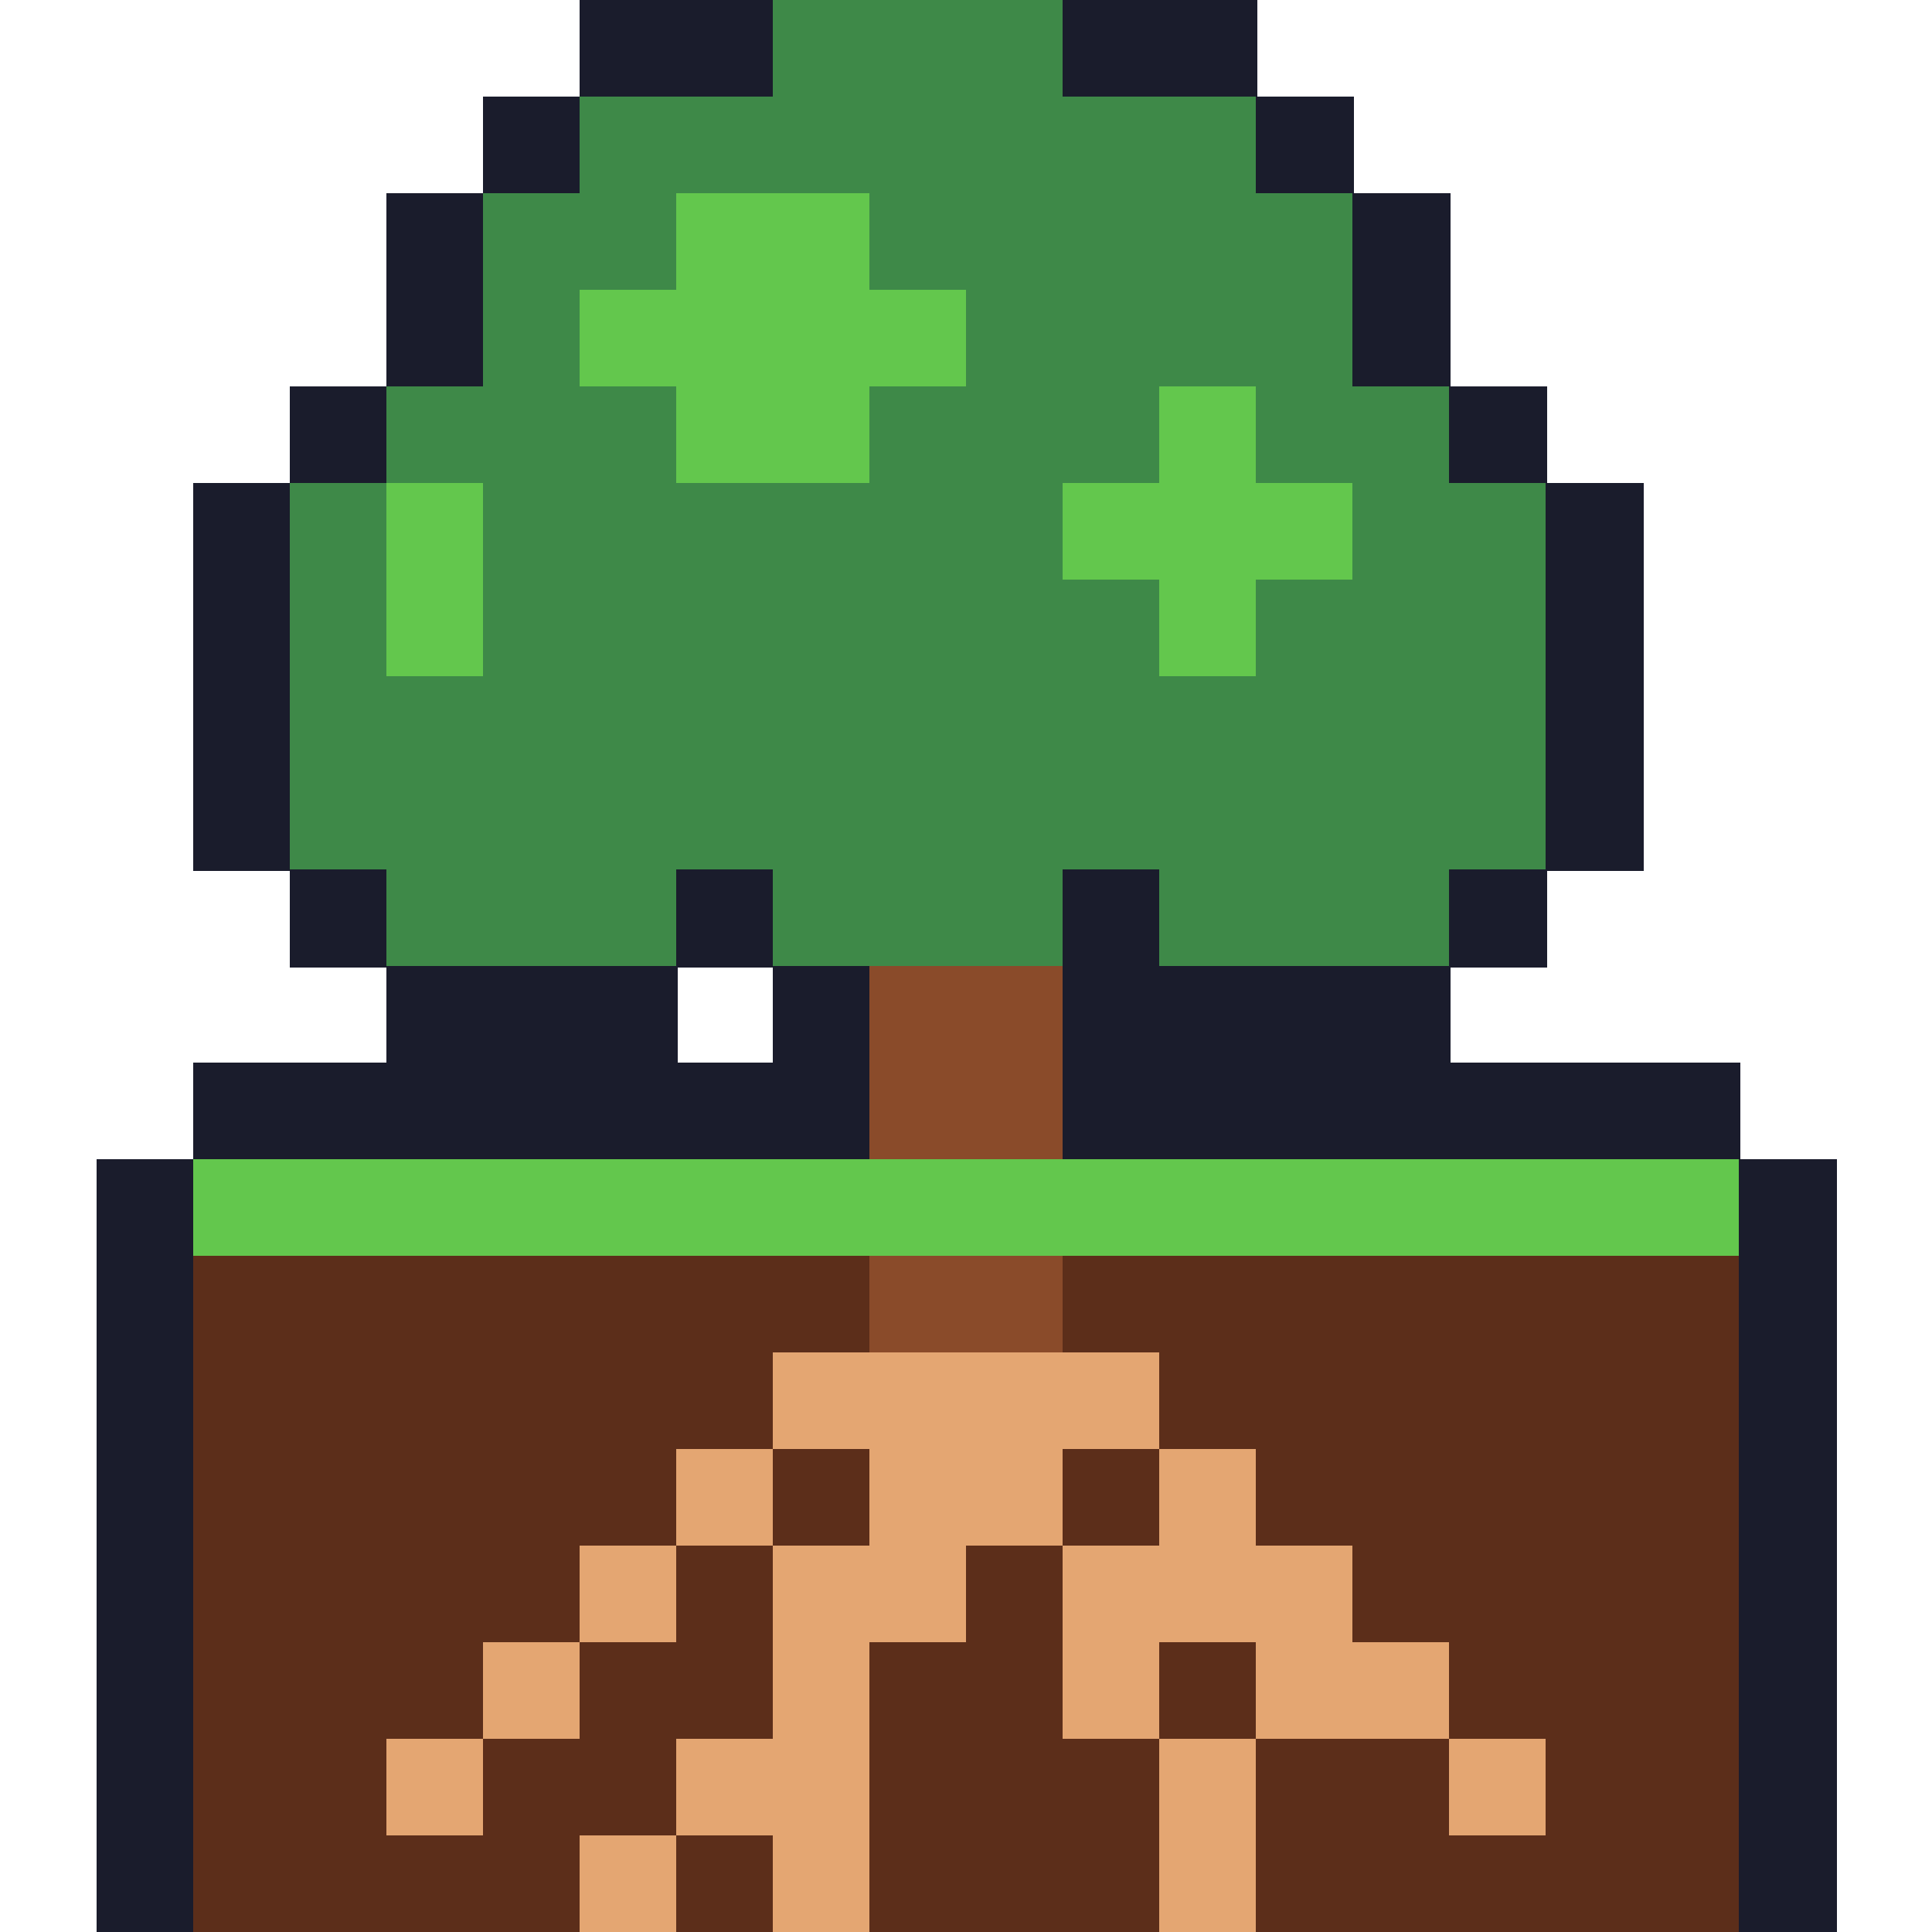
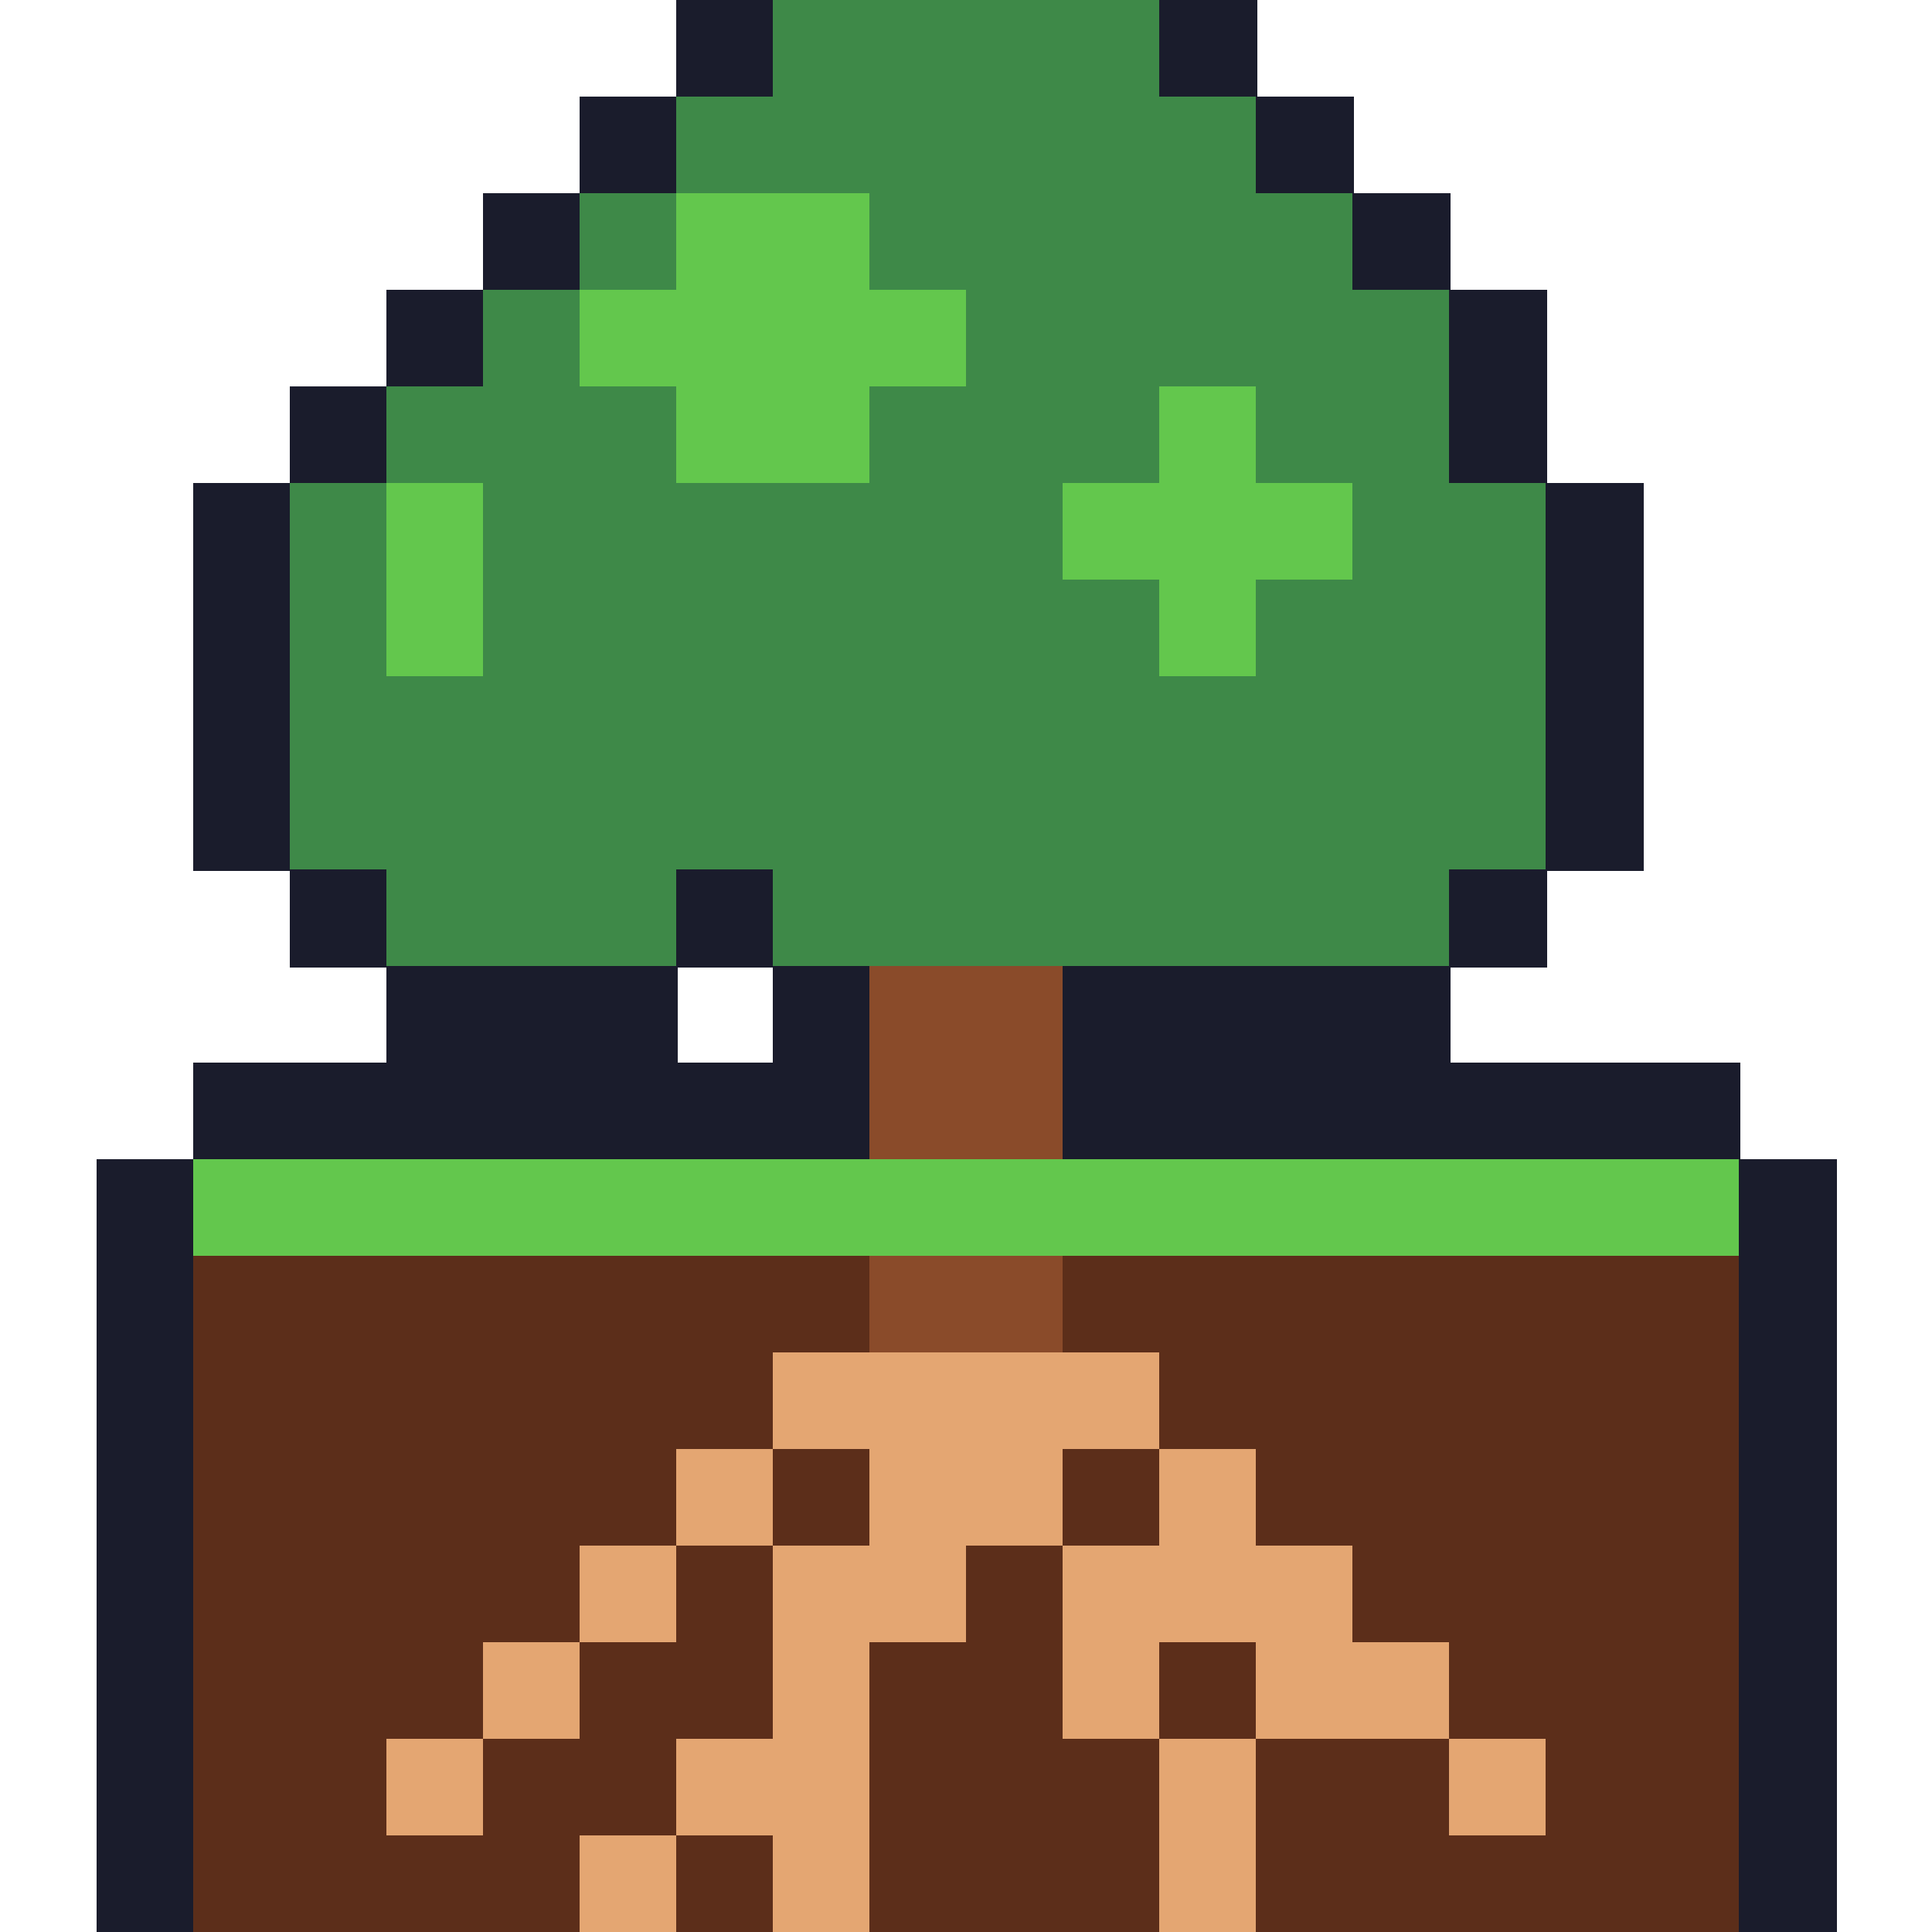
<svg xmlns="http://www.w3.org/2000/svg" viewBox="0 0 20 20" shape-rendering="crispEdges">
-   <rect x="6" y="0" width="1.02" height="1.02" fill="#1a1c2c" />
  <rect x="7" y="0" width="1.02" height="1.02" fill="#1a1c2c" />
  <rect x="8" y="0" width="1.02" height="1.02" fill="#3e8948" />
  <rect x="9" y="0" width="1.02" height="1.02" fill="#3e8948" />
  <rect x="10" y="0" width="1.02" height="1.02" fill="#3e8948" />
-   <rect x="11" y="0" width="1.02" height="1.02" fill="#1a1c2c" />
+   <rect x="11" y="0" width="1.02" height="1.02" fill="#3e8948" />
  <rect x="12" y="0" width="1.02" height="1.02" fill="#1a1c2c" />
-   <rect x="5" y="1" width="1.02" height="1.02" fill="#1a1c2c" />
-   <rect x="6" y="1" width="1.02" height="1.02" fill="#3e8948" />
+   <rect x="6" y="1" width="1.02" height="1.02" fill="#1a1c2c" />
  <rect x="7" y="1" width="1.02" height="1.02" fill="#3e8948" />
  <rect x="8" y="1" width="1.02" height="1.02" fill="#3e8948" />
  <rect x="9" y="1" width="1.02" height="1.02" fill="#3e8948" />
  <rect x="10" y="1" width="1.02" height="1.02" fill="#3e8948" />
  <rect x="11" y="1" width="1.02" height="1.02" fill="#3e8948" />
  <rect x="12" y="1" width="1.02" height="1.02" fill="#3e8948" />
  <rect x="13" y="1" width="1.02" height="1.02" fill="#1a1c2c" />
-   <rect x="4" y="2" width="1.02" height="1.02" fill="#1a1c2c" />
-   <rect x="5" y="2" width="1.02" height="1.02" fill="#3e8948" />
+   <rect x="5" y="2" width="1.02" height="1.02" fill="#1a1c2c" />
  <rect x="6" y="2" width="1.02" height="1.02" fill="#3e8948" />
  <rect x="7" y="2" width="1.02" height="1.02" fill="#63c74d" />
  <rect x="8" y="2" width="1.02" height="1.02" fill="#63c74d" />
  <rect x="9" y="2" width="1.02" height="1.02" fill="#3e8948" />
  <rect x="10" y="2" width="1.02" height="1.02" fill="#3e8948" />
  <rect x="11" y="2" width="1.02" height="1.02" fill="#3e8948" />
  <rect x="12" y="2" width="1.02" height="1.02" fill="#3e8948" />
  <rect x="13" y="2" width="1.02" height="1.02" fill="#3e8948" />
  <rect x="14" y="2" width="1.02" height="1.02" fill="#1a1c2c" />
  <rect x="4" y="3" width="1.02" height="1.02" fill="#1a1c2c" />
  <rect x="5" y="3" width="1.02" height="1.02" fill="#3e8948" />
  <rect x="6" y="3" width="1.02" height="1.02" fill="#63c74d" />
  <rect x="7" y="3" width="1.02" height="1.02" fill="#63c74d" />
  <rect x="8" y="3" width="1.02" height="1.02" fill="#63c74d" />
  <rect x="9" y="3" width="1.02" height="1.02" fill="#63c74d" />
  <rect x="10" y="3" width="1.02" height="1.02" fill="#3e8948" />
  <rect x="11" y="3" width="1.02" height="1.02" fill="#3e8948" />
  <rect x="12" y="3" width="1.02" height="1.02" fill="#3e8948" />
  <rect x="13" y="3" width="1.02" height="1.02" fill="#3e8948" />
-   <rect x="14" y="3" width="1.02" height="1.02" fill="#1a1c2c" />
+   <rect x="14" y="3" width="1.02" height="1.02" fill="#3e8948" />
+   <rect x="15" y="3" width="1.02" height="1.02" fill="#1a1c2c" />
  <rect x="3" y="4" width="1.02" height="1.02" fill="#1a1c2c" />
  <rect x="4" y="4" width="1.02" height="1.02" fill="#3e8948" />
  <rect x="5" y="4" width="1.02" height="1.02" fill="#3e8948" />
  <rect x="6" y="4" width="1.02" height="1.02" fill="#3e8948" />
  <rect x="7" y="4" width="1.02" height="1.02" fill="#63c74d" />
  <rect x="8" y="4" width="1.02" height="1.02" fill="#63c74d" />
  <rect x="9" y="4" width="1.02" height="1.02" fill="#3e8948" />
  <rect x="10" y="4" width="1.02" height="1.02" fill="#3e8948" />
  <rect x="11" y="4" width="1.02" height="1.02" fill="#3e8948" />
  <rect x="12" y="4" width="1.02" height="1.02" fill="#63c74d" />
  <rect x="13" y="4" width="1.02" height="1.02" fill="#3e8948" />
  <rect x="14" y="4" width="1.02" height="1.02" fill="#3e8948" />
  <rect x="15" y="4" width="1.02" height="1.02" fill="#1a1c2c" />
  <rect x="2" y="5" width="1.02" height="1.02" fill="#1a1c2c" />
  <rect x="3" y="5" width="1.02" height="1.02" fill="#3e8948" />
  <rect x="4" y="5" width="1.02" height="1.02" fill="#63c74d" />
  <rect x="5" y="5" width="1.02" height="1.02" fill="#3e8948" />
  <rect x="6" y="5" width="1.02" height="1.02" fill="#3e8948" />
  <rect x="7" y="5" width="1.02" height="1.02" fill="#3e8948" />
  <rect x="8" y="5" width="1.02" height="1.02" fill="#3e8948" />
  <rect x="9" y="5" width="1.02" height="1.02" fill="#3e8948" />
  <rect x="10" y="5" width="1.02" height="1.02" fill="#3e8948" />
  <rect x="11" y="5" width="1.02" height="1.02" fill="#63c74d" />
  <rect x="12" y="5" width="1.02" height="1.02" fill="#63c74d" />
  <rect x="13" y="5" width="1.02" height="1.02" fill="#63c74d" />
  <rect x="14" y="5" width="1.02" height="1.02" fill="#3e8948" />
  <rect x="15" y="5" width="1.02" height="1.02" fill="#3e8948" />
  <rect x="16" y="5" width="1.02" height="1.02" fill="#1a1c2c" />
  <rect x="2" y="6" width="1.02" height="1.02" fill="#1a1c2c" />
  <rect x="3" y="6" width="1.02" height="1.02" fill="#3e8948" />
  <rect x="4" y="6" width="1.02" height="1.02" fill="#63c74d" />
  <rect x="5" y="6" width="1.02" height="1.02" fill="#3e8948" />
  <rect x="6" y="6" width="1.02" height="1.02" fill="#3e8948" />
  <rect x="7" y="6" width="1.02" height="1.02" fill="#3e8948" />
  <rect x="8" y="6" width="1.02" height="1.02" fill="#3e8948" />
  <rect x="9" y="6" width="1.02" height="1.02" fill="#3e8948" />
  <rect x="10" y="6" width="1.02" height="1.02" fill="#3e8948" />
  <rect x="11" y="6" width="1.02" height="1.02" fill="#3e8948" />
  <rect x="12" y="6" width="1.02" height="1.02" fill="#63c74d" />
  <rect x="13" y="6" width="1.02" height="1.02" fill="#3e8948" />
  <rect x="14" y="6" width="1.02" height="1.02" fill="#3e8948" />
  <rect x="15" y="6" width="1.02" height="1.02" fill="#3e8948" />
  <rect x="16" y="6" width="1.02" height="1.02" fill="#1a1c2c" />
  <rect x="2" y="7" width="1.02" height="1.02" fill="#1a1c2c" />
  <rect x="3" y="7" width="1.02" height="1.02" fill="#3e8948" />
  <rect x="4" y="7" width="1.02" height="1.02" fill="#3e8948" />
  <rect x="5" y="7" width="1.02" height="1.02" fill="#3e8948" />
  <rect x="6" y="7" width="1.02" height="1.02" fill="#3e8948" />
  <rect x="7" y="7" width="1.02" height="1.02" fill="#3e8948" />
  <rect x="8" y="7" width="1.02" height="1.02" fill="#3e8948" />
  <rect x="9" y="7" width="1.02" height="1.02" fill="#3e8948" />
  <rect x="10" y="7" width="1.02" height="1.02" fill="#3e8948" />
  <rect x="11" y="7" width="1.02" height="1.02" fill="#3e8948" />
  <rect x="12" y="7" width="1.02" height="1.02" fill="#3e8948" />
  <rect x="13" y="7" width="1.02" height="1.02" fill="#3e8948" />
  <rect x="14" y="7" width="1.02" height="1.02" fill="#3e8948" />
  <rect x="15" y="7" width="1.02" height="1.02" fill="#3e8948" />
  <rect x="16" y="7" width="1.02" height="1.02" fill="#1a1c2c" />
  <rect x="2" y="8" width="1.02" height="1.02" fill="#1a1c2c" />
  <rect x="3" y="8" width="1.02" height="1.02" fill="#3e8948" />
  <rect x="4" y="8" width="1.02" height="1.02" fill="#3e8948" />
  <rect x="5" y="8" width="1.02" height="1.02" fill="#3e8948" />
  <rect x="6" y="8" width="1.02" height="1.02" fill="#3e8948" />
  <rect x="7" y="8" width="1.02" height="1.02" fill="#3e8948" />
  <rect x="8" y="8" width="1.02" height="1.02" fill="#3e8948" />
  <rect x="9" y="8" width="1.02" height="1.02" fill="#3e8948" />
  <rect x="10" y="8" width="1.02" height="1.02" fill="#3e8948" />
  <rect x="11" y="8" width="1.02" height="1.02" fill="#3e8948" />
  <rect x="12" y="8" width="1.02" height="1.02" fill="#3e8948" />
  <rect x="13" y="8" width="1.02" height="1.02" fill="#3e8948" />
  <rect x="14" y="8" width="1.02" height="1.02" fill="#3e8948" />
  <rect x="15" y="8" width="1.02" height="1.02" fill="#3e8948" />
  <rect x="16" y="8" width="1.02" height="1.02" fill="#1a1c2c" />
  <rect x="3" y="9" width="1.02" height="1.02" fill="#1a1c2c" />
  <rect x="4" y="9" width="1.02" height="1.02" fill="#3e8948" />
  <rect x="5" y="9" width="1.02" height="1.02" fill="#3e8948" />
  <rect x="6" y="9" width="1.02" height="1.02" fill="#3e8948" />
  <rect x="7" y="9" width="1.02" height="1.02" fill="#1a1c2c" />
  <rect x="8" y="9" width="1.02" height="1.02" fill="#3e8948" />
  <rect x="9" y="9" width="1.02" height="1.02" fill="#3e8948" />
  <rect x="10" y="9" width="1.02" height="1.02" fill="#3e8948" />
-   <rect x="11" y="9" width="1.02" height="1.02" fill="#1a1c2c" />
+   <rect x="11" y="9" width="1.02" height="1.02" fill="#3e8948" />
  <rect x="12" y="9" width="1.02" height="1.02" fill="#3e8948" />
  <rect x="13" y="9" width="1.02" height="1.02" fill="#3e8948" />
  <rect x="14" y="9" width="1.02" height="1.02" fill="#3e8948" />
  <rect x="15" y="9" width="1.02" height="1.02" fill="#1a1c2c" />
  <rect x="4" y="10" width="1.02" height="1.02" fill="#1a1c2c" />
  <rect x="5" y="10" width="1.02" height="1.02" fill="#1a1c2c" />
  <rect x="6" y="10" width="1.02" height="1.02" fill="#1a1c2c" />
  <rect x="8" y="10" width="1.02" height="1.02" fill="#1a1c2c" />
  <rect x="9" y="10" width="1.02" height="1.02" fill="#8a4b2a" />
  <rect x="10" y="10" width="1.02" height="1.02" fill="#8a4b2a" />
  <rect x="11" y="10" width="1.02" height="1.02" fill="#1a1c2c" />
  <rect x="12" y="10" width="1.02" height="1.02" fill="#1a1c2c" />
  <rect x="13" y="10" width="1.02" height="1.02" fill="#1a1c2c" />
  <rect x="14" y="10" width="1.02" height="1.02" fill="#1a1c2c" />
  <rect x="2" y="11" width="1.02" height="1.02" fill="#1a1c2c" />
  <rect x="3" y="11" width="1.02" height="1.02" fill="#1a1c2c" />
  <rect x="4" y="11" width="1.02" height="1.02" fill="#1a1c2c" />
  <rect x="5" y="11" width="1.02" height="1.02" fill="#1a1c2c" />
  <rect x="6" y="11" width="1.02" height="1.02" fill="#1a1c2c" />
  <rect x="7" y="11" width="1.02" height="1.02" fill="#1a1c2c" />
  <rect x="8" y="11" width="1.02" height="1.02" fill="#1a1c2c" />
  <rect x="9" y="11" width="1.02" height="1.02" fill="#8a4b2a" />
  <rect x="10" y="11" width="1.02" height="1.02" fill="#8a4b2a" />
  <rect x="11" y="11" width="1.02" height="1.02" fill="#1a1c2c" />
  <rect x="12" y="11" width="1.02" height="1.02" fill="#1a1c2c" />
  <rect x="13" y="11" width="1.02" height="1.02" fill="#1a1c2c" />
  <rect x="14" y="11" width="1.02" height="1.02" fill="#1a1c2c" />
  <rect x="15" y="11" width="1.02" height="1.02" fill="#1a1c2c" />
  <rect x="16" y="11" width="1.02" height="1.02" fill="#1a1c2c" />
  <rect x="17" y="11" width="1.02" height="1.02" fill="#1a1c2c" />
  <rect x="1" y="12" width="1.02" height="1.02" fill="#1a1c2c" />
  <rect x="2" y="12" width="1.02" height="1.02" fill="#63c74d" />
  <rect x="3" y="12" width="1.02" height="1.02" fill="#63c74d" />
  <rect x="4" y="12" width="1.02" height="1.02" fill="#63c74d" />
  <rect x="5" y="12" width="1.02" height="1.02" fill="#63c74d" />
  <rect x="6" y="12" width="1.02" height="1.02" fill="#63c74d" />
  <rect x="7" y="12" width="1.02" height="1.02" fill="#63c74d" />
  <rect x="8" y="12" width="1.02" height="1.02" fill="#63c74d" />
  <rect x="9" y="12" width="1.02" height="1.02" fill="#63c74d" />
  <rect x="10" y="12" width="1.02" height="1.02" fill="#63c74d" />
  <rect x="11" y="12" width="1.02" height="1.02" fill="#63c74d" />
  <rect x="12" y="12" width="1.02" height="1.02" fill="#63c74d" />
  <rect x="13" y="12" width="1.02" height="1.02" fill="#63c74d" />
  <rect x="14" y="12" width="1.02" height="1.02" fill="#63c74d" />
  <rect x="15" y="12" width="1.02" height="1.02" fill="#63c74d" />
  <rect x="16" y="12" width="1.02" height="1.02" fill="#63c74d" />
  <rect x="17" y="12" width="1.02" height="1.02" fill="#63c74d" />
  <rect x="18" y="12" width="1.02" height="1.02" fill="#1a1c2c" />
  <rect x="1" y="13" width="1.02" height="1.02" fill="#1a1c2c" />
  <rect x="2" y="13" width="1.02" height="1.02" fill="#5c2e1a" />
  <rect x="3" y="13" width="1.02" height="1.02" fill="#5c2e1a" />
  <rect x="4" y="13" width="1.02" height="1.02" fill="#5c2e1a" />
  <rect x="5" y="13" width="1.02" height="1.02" fill="#5c2e1a" />
  <rect x="6" y="13" width="1.02" height="1.02" fill="#5c2e1a" />
  <rect x="7" y="13" width="1.02" height="1.02" fill="#5c2e1a" />
  <rect x="8" y="13" width="1.02" height="1.02" fill="#5c2e1a" />
  <rect x="9" y="13" width="1.02" height="1.02" fill="#8a4b2a" />
  <rect x="10" y="13" width="1.02" height="1.02" fill="#8a4b2a" />
  <rect x="11" y="13" width="1.02" height="1.02" fill="#5c2e1a" />
  <rect x="12" y="13" width="1.02" height="1.02" fill="#5c2e1a" />
  <rect x="13" y="13" width="1.02" height="1.02" fill="#5c2e1a" />
  <rect x="14" y="13" width="1.02" height="1.02" fill="#5c2e1a" />
  <rect x="15" y="13" width="1.02" height="1.02" fill="#5c2e1a" />
  <rect x="16" y="13" width="1.02" height="1.02" fill="#5c2e1a" />
  <rect x="17" y="13" width="1.02" height="1.02" fill="#5c2e1a" />
  <rect x="18" y="13" width="1.02" height="1.02" fill="#1a1c2c" />
  <rect x="1" y="14" width="1.02" height="1.02" fill="#1a1c2c" />
  <rect x="2" y="14" width="1.02" height="1.02" fill="#5c2e1a" />
  <rect x="3" y="14" width="1.02" height="1.02" fill="#5c2e1a" />
  <rect x="4" y="14" width="1.02" height="1.02" fill="#5c2e1a" />
  <rect x="5" y="14" width="1.02" height="1.02" fill="#5c2e1a" />
  <rect x="6" y="14" width="1.02" height="1.02" fill="#5c2e1a" />
  <rect x="7" y="14" width="1.02" height="1.02" fill="#5c2e1a" />
  <rect x="8" y="14" width="1.02" height="1.02" fill="#e4a672" />
  <rect x="9" y="14" width="1.02" height="1.02" fill="#e4a672" />
  <rect x="10" y="14" width="1.02" height="1.02" fill="#e4a672" />
  <rect x="11" y="14" width="1.02" height="1.02" fill="#e4a672" />
  <rect x="12" y="14" width="1.02" height="1.02" fill="#5c2e1a" />
  <rect x="13" y="14" width="1.02" height="1.02" fill="#5c2e1a" />
  <rect x="14" y="14" width="1.02" height="1.02" fill="#5c2e1a" />
  <rect x="15" y="14" width="1.02" height="1.02" fill="#5c2e1a" />
  <rect x="16" y="14" width="1.02" height="1.02" fill="#5c2e1a" />
  <rect x="17" y="14" width="1.02" height="1.02" fill="#5c2e1a" />
  <rect x="18" y="14" width="1.02" height="1.02" fill="#1a1c2c" />
  <rect x="1" y="15" width="1.02" height="1.02" fill="#1a1c2c" />
  <rect x="2" y="15" width="1.02" height="1.02" fill="#5c2e1a" />
  <rect x="3" y="15" width="1.02" height="1.02" fill="#5c2e1a" />
  <rect x="4" y="15" width="1.02" height="1.02" fill="#5c2e1a" />
  <rect x="5" y="15" width="1.02" height="1.02" fill="#5c2e1a" />
  <rect x="6" y="15" width="1.02" height="1.02" fill="#5c2e1a" />
  <rect x="7" y="15" width="1.02" height="1.02" fill="#e4a672" />
  <rect x="8" y="15" width="1.02" height="1.02" fill="#5c2e1a" />
  <rect x="9" y="15" width="1.02" height="1.02" fill="#e4a672" />
  <rect x="10" y="15" width="1.02" height="1.02" fill="#e4a672" />
  <rect x="11" y="15" width="1.02" height="1.02" fill="#5c2e1a" />
  <rect x="12" y="15" width="1.02" height="1.02" fill="#e4a672" />
  <rect x="13" y="15" width="1.02" height="1.02" fill="#5c2e1a" />
  <rect x="14" y="15" width="1.02" height="1.02" fill="#5c2e1a" />
  <rect x="15" y="15" width="1.02" height="1.02" fill="#5c2e1a" />
  <rect x="16" y="15" width="1.02" height="1.02" fill="#5c2e1a" />
  <rect x="17" y="15" width="1.02" height="1.02" fill="#5c2e1a" />
  <rect x="18" y="15" width="1.02" height="1.02" fill="#1a1c2c" />
  <rect x="1" y="16" width="1.02" height="1.02" fill="#1a1c2c" />
  <rect x="2" y="16" width="1.02" height="1.02" fill="#5c2e1a" />
  <rect x="3" y="16" width="1.02" height="1.02" fill="#5c2e1a" />
  <rect x="4" y="16" width="1.02" height="1.02" fill="#5c2e1a" />
  <rect x="5" y="16" width="1.02" height="1.02" fill="#5c2e1a" />
  <rect x="6" y="16" width="1.02" height="1.02" fill="#e4a672" />
  <rect x="7" y="16" width="1.02" height="1.02" fill="#5c2e1a" />
  <rect x="8" y="16" width="1.02" height="1.02" fill="#e4a672" />
  <rect x="9" y="16" width="1.02" height="1.02" fill="#e4a672" />
  <rect x="10" y="16" width="1.02" height="1.02" fill="#5c2e1a" />
  <rect x="11" y="16" width="1.02" height="1.02" fill="#e4a672" />
  <rect x="12" y="16" width="1.02" height="1.02" fill="#e4a672" />
  <rect x="13" y="16" width="1.02" height="1.02" fill="#e4a672" />
  <rect x="14" y="16" width="1.02" height="1.02" fill="#5c2e1a" />
  <rect x="15" y="16" width="1.02" height="1.02" fill="#5c2e1a" />
  <rect x="16" y="16" width="1.02" height="1.02" fill="#5c2e1a" />
  <rect x="17" y="16" width="1.02" height="1.02" fill="#5c2e1a" />
  <rect x="18" y="16" width="1.02" height="1.02" fill="#1a1c2c" />
  <rect x="1" y="17" width="1.02" height="1.02" fill="#1a1c2c" />
  <rect x="2" y="17" width="1.02" height="1.02" fill="#5c2e1a" />
  <rect x="3" y="17" width="1.02" height="1.02" fill="#5c2e1a" />
  <rect x="4" y="17" width="1.02" height="1.02" fill="#5c2e1a" />
  <rect x="5" y="17" width="1.02" height="1.02" fill="#e4a672" />
  <rect x="6" y="17" width="1.02" height="1.02" fill="#5c2e1a" />
  <rect x="7" y="17" width="1.02" height="1.02" fill="#5c2e1a" />
  <rect x="8" y="17" width="1.02" height="1.02" fill="#e4a672" />
  <rect x="9" y="17" width="1.02" height="1.02" fill="#5c2e1a" />
  <rect x="10" y="17" width="1.02" height="1.02" fill="#5c2e1a" />
  <rect x="11" y="17" width="1.02" height="1.02" fill="#e4a672" />
  <rect x="12" y="17" width="1.02" height="1.02" fill="#5c2e1a" />
  <rect x="13" y="17" width="1.02" height="1.02" fill="#e4a672" />
  <rect x="14" y="17" width="1.02" height="1.02" fill="#e4a672" />
  <rect x="15" y="17" width="1.02" height="1.02" fill="#5c2e1a" />
  <rect x="16" y="17" width="1.02" height="1.02" fill="#5c2e1a" />
  <rect x="17" y="17" width="1.02" height="1.02" fill="#5c2e1a" />
  <rect x="18" y="17" width="1.02" height="1.02" fill="#1a1c2c" />
  <rect x="1" y="18" width="1.02" height="1.02" fill="#1a1c2c" />
  <rect x="2" y="18" width="1.02" height="1.02" fill="#5c2e1a" />
  <rect x="3" y="18" width="1.02" height="1.02" fill="#5c2e1a" />
  <rect x="4" y="18" width="1.02" height="1.02" fill="#e4a672" />
  <rect x="5" y="18" width="1.02" height="1.02" fill="#5c2e1a" />
  <rect x="6" y="18" width="1.02" height="1.02" fill="#5c2e1a" />
  <rect x="7" y="18" width="1.02" height="1.02" fill="#e4a672" />
  <rect x="8" y="18" width="1.02" height="1.02" fill="#e4a672" />
  <rect x="9" y="18" width="1.02" height="1.02" fill="#5c2e1a" />
  <rect x="10" y="18" width="1.02" height="1.02" fill="#5c2e1a" />
  <rect x="11" y="18" width="1.02" height="1.02" fill="#5c2e1a" />
  <rect x="12" y="18" width="1.02" height="1.02" fill="#e4a672" />
  <rect x="13" y="18" width="1.02" height="1.02" fill="#5c2e1a" />
  <rect x="14" y="18" width="1.02" height="1.02" fill="#5c2e1a" />
  <rect x="15" y="18" width="1.02" height="1.02" fill="#e4a672" />
  <rect x="16" y="18" width="1.02" height="1.02" fill="#5c2e1a" />
  <rect x="17" y="18" width="1.02" height="1.02" fill="#5c2e1a" />
  <rect x="18" y="18" width="1.02" height="1.02" fill="#1a1c2c" />
  <rect x="1" y="19" width="1.02" height="1.02" fill="#1a1c2c" />
  <rect x="2" y="19" width="1.02" height="1.02" fill="#5c2e1a" />
  <rect x="3" y="19" width="1.02" height="1.02" fill="#5c2e1a" />
  <rect x="4" y="19" width="1.02" height="1.02" fill="#5c2e1a" />
  <rect x="5" y="19" width="1.02" height="1.02" fill="#5c2e1a" />
  <rect x="6" y="19" width="1.02" height="1.02" fill="#e4a672" />
  <rect x="7" y="19" width="1.02" height="1.02" fill="#5c2e1a" />
  <rect x="8" y="19" width="1.02" height="1.02" fill="#e4a672" />
  <rect x="9" y="19" width="1.02" height="1.02" fill="#5c2e1a" />
  <rect x="10" y="19" width="1.02" height="1.02" fill="#5c2e1a" />
  <rect x="11" y="19" width="1.02" height="1.02" fill="#5c2e1a" />
  <rect x="12" y="19" width="1.02" height="1.02" fill="#e4a672" />
  <rect x="13" y="19" width="1.02" height="1.02" fill="#5c2e1a" />
  <rect x="14" y="19" width="1.02" height="1.02" fill="#5c2e1a" />
  <rect x="15" y="19" width="1.02" height="1.02" fill="#5c2e1a" />
  <rect x="16" y="19" width="1.02" height="1.02" fill="#5c2e1a" />
  <rect x="17" y="19" width="1.02" height="1.02" fill="#5c2e1a" />
  <rect x="18" y="19" width="1.02" height="1.02" fill="#1a1c2c" />
</svg>
